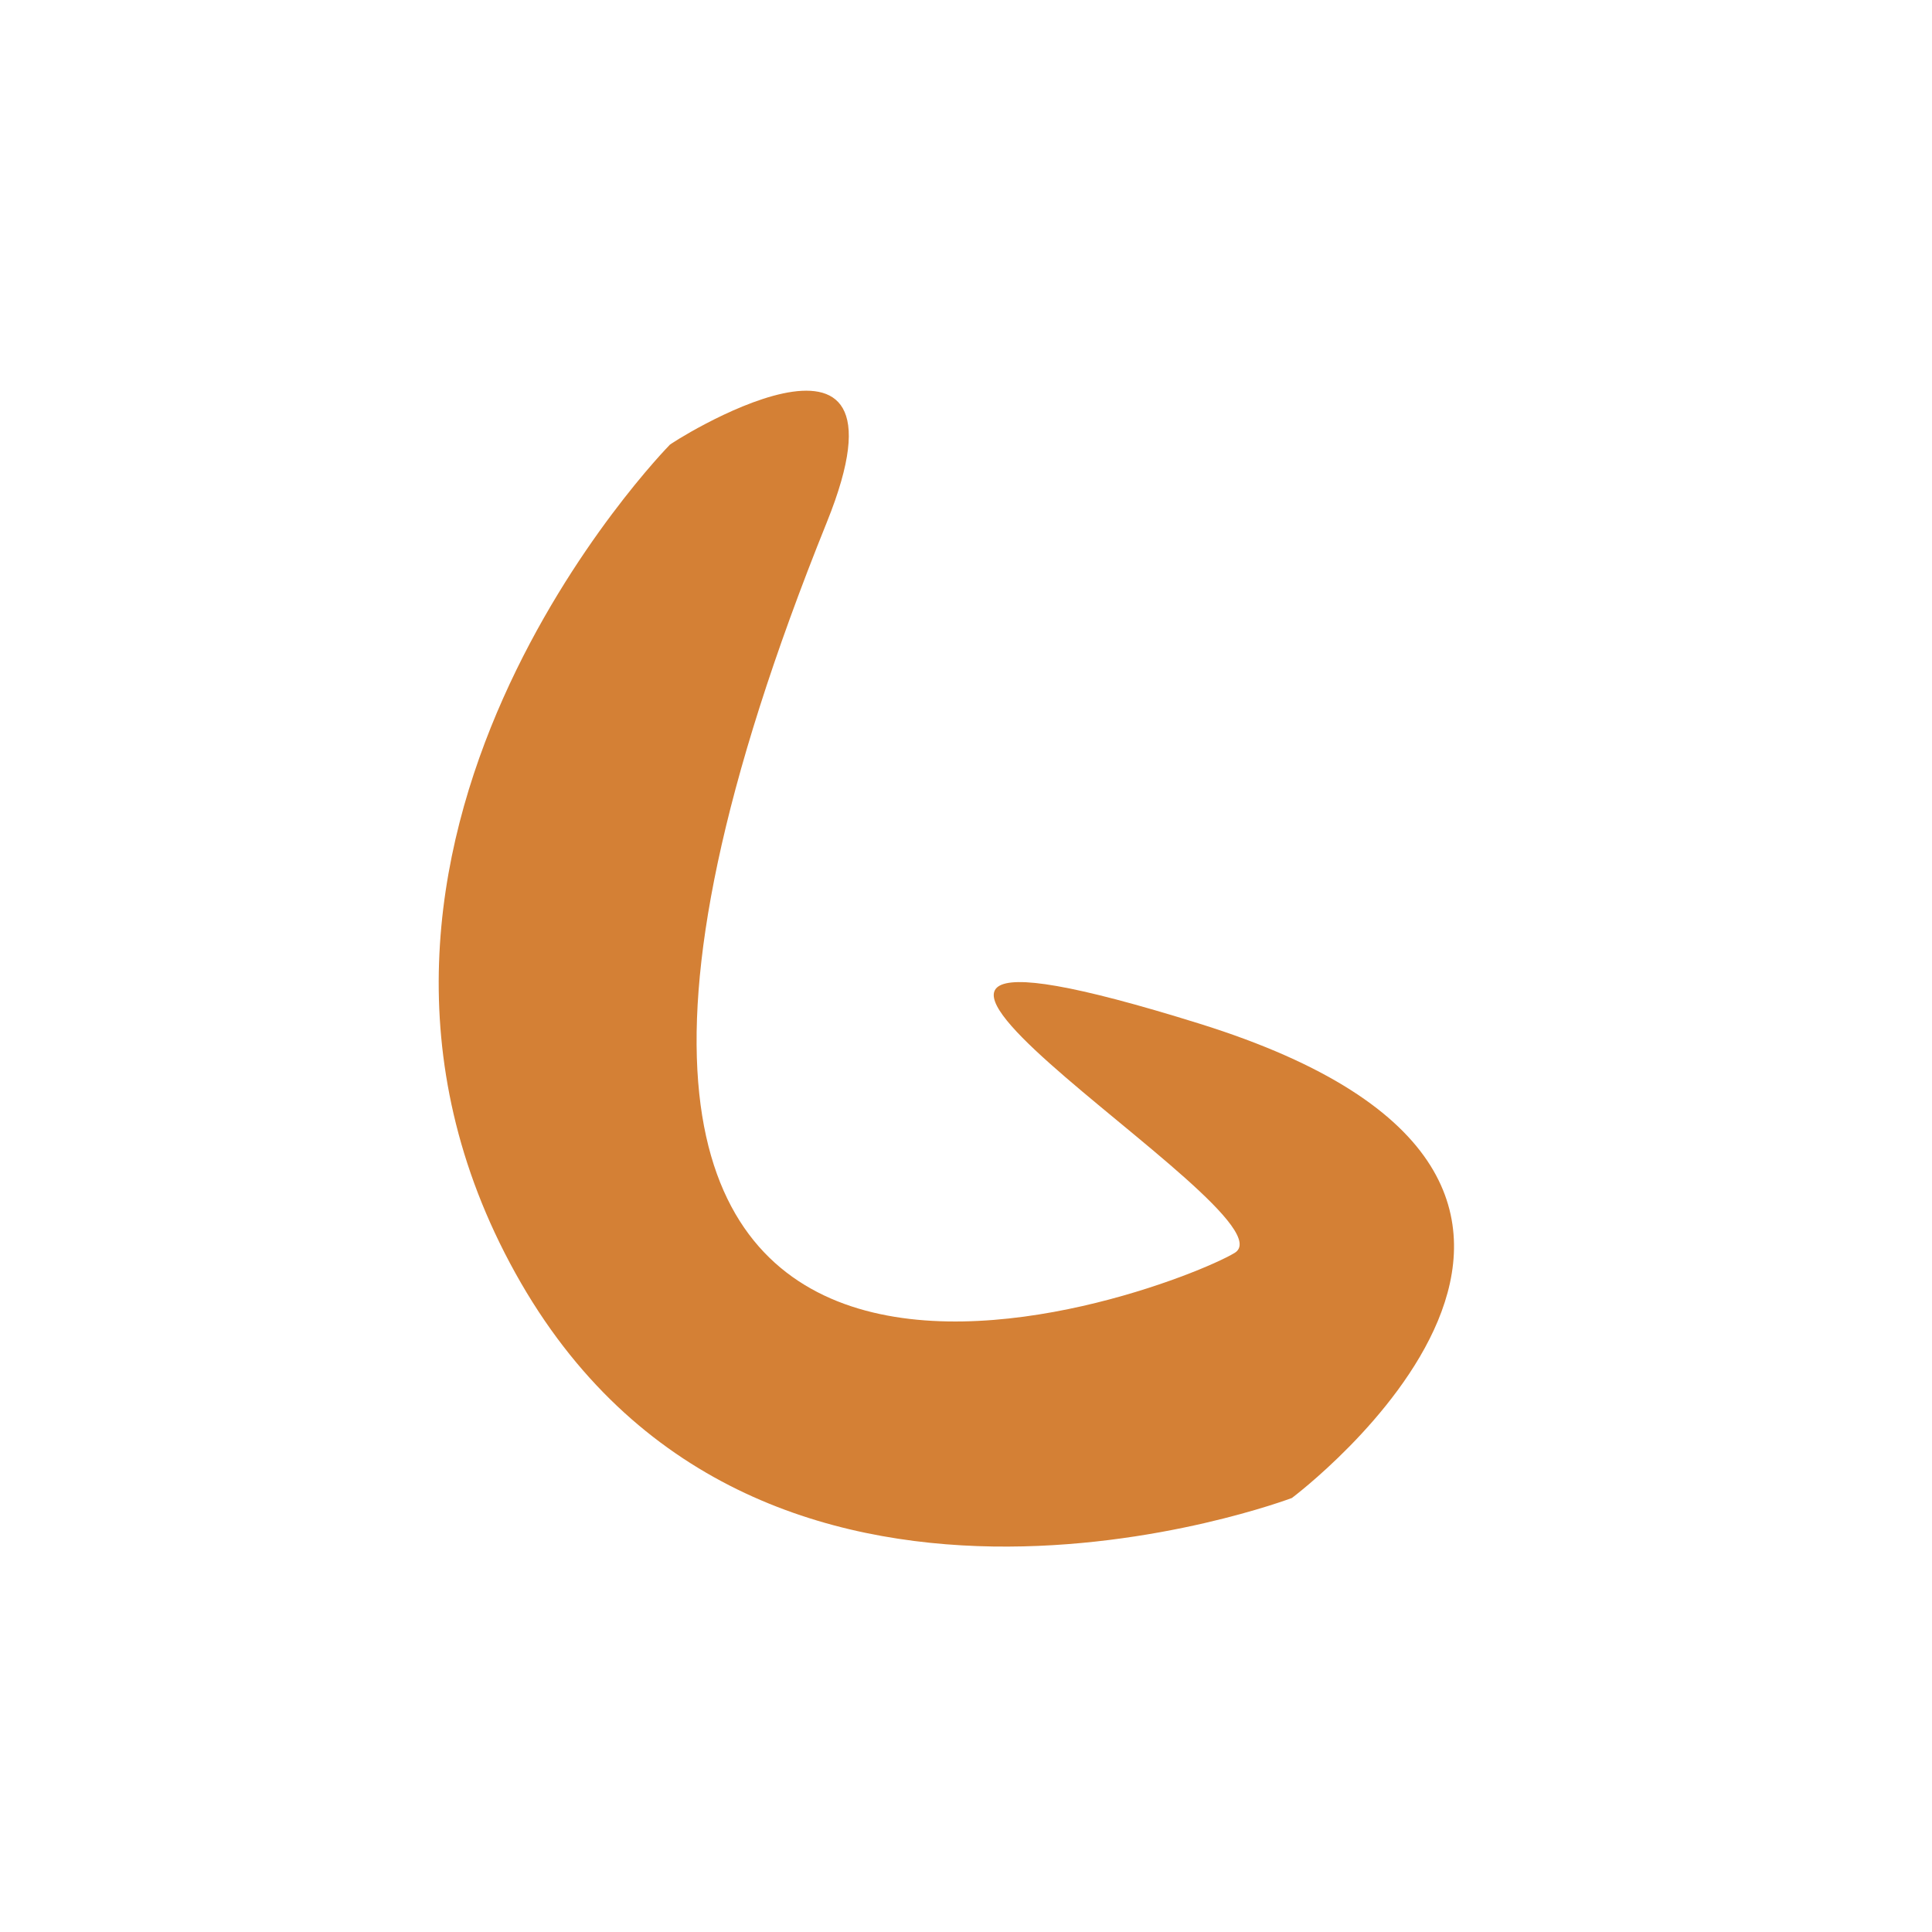
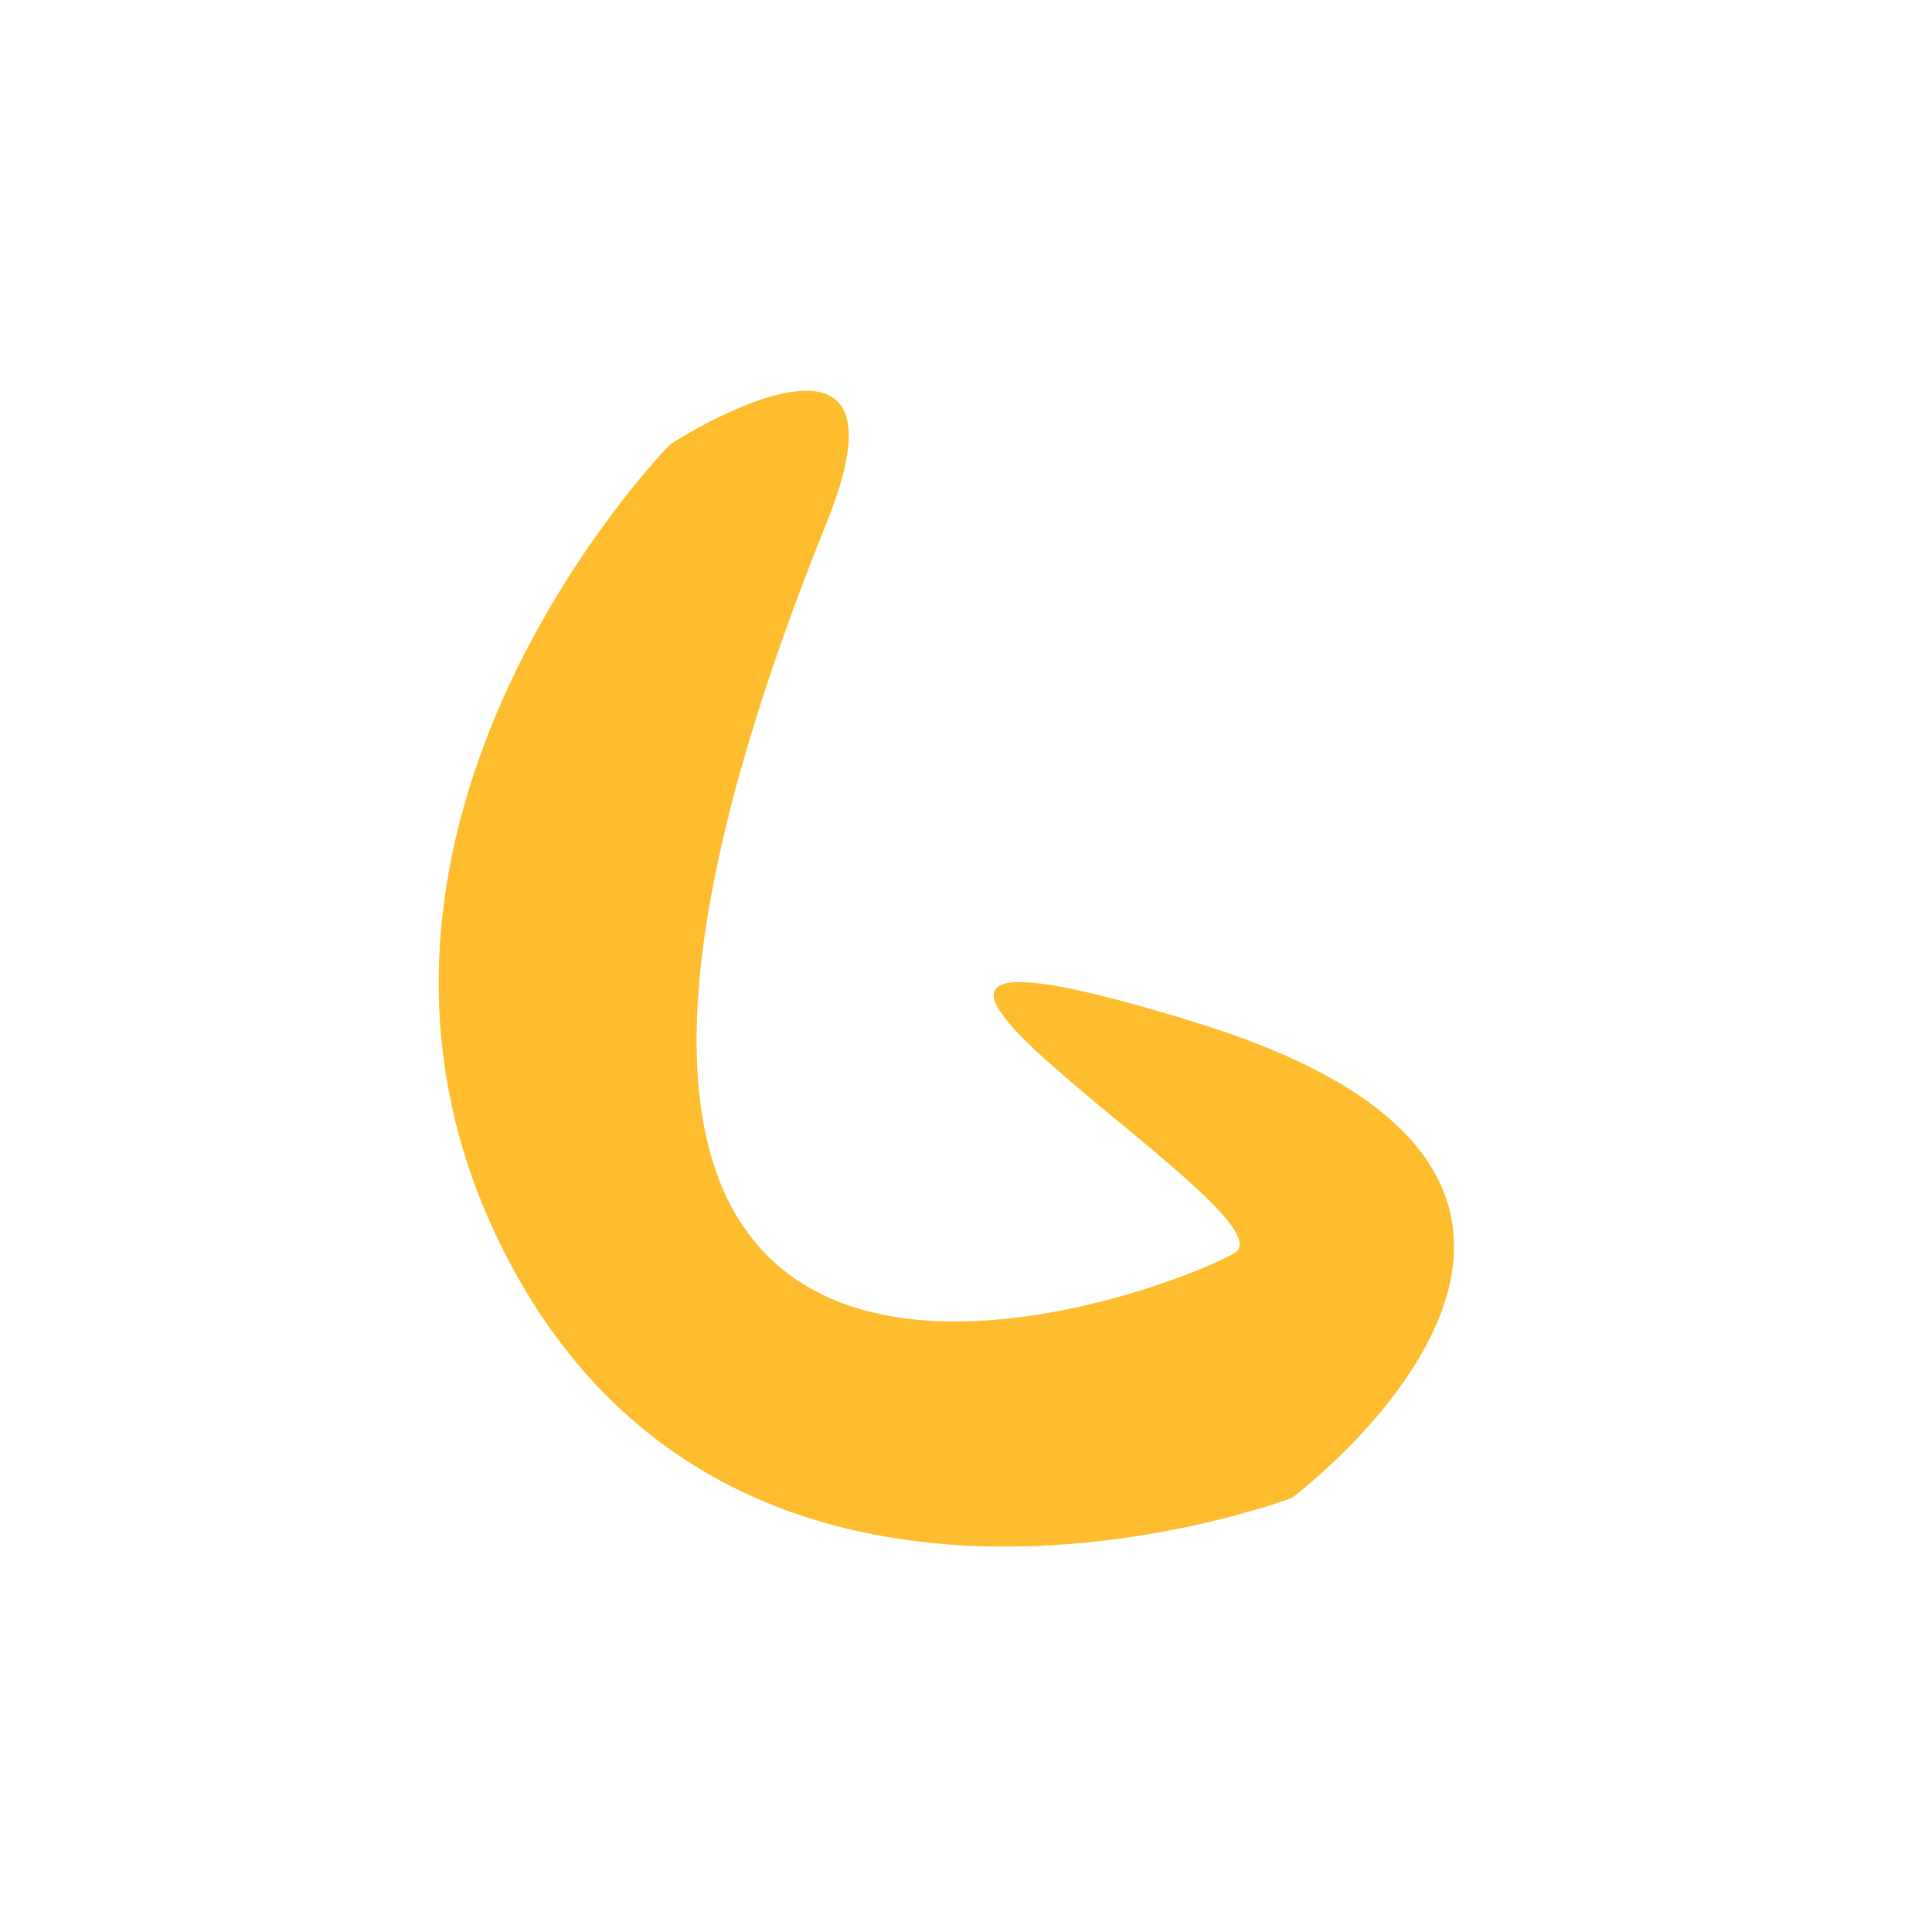
<svg xmlns="http://www.w3.org/2000/svg" width="500" height="500" viewBox="0 0 132.292 132.292" version="1.1" id="svg1">
  <defs id="defs1" />
-   <path style="opacity:1;fill:#d48035;fill-opacity:1;stroke-width:0.265" d="m 45.845,30.477 c 0,0 -26.855,27.312 -10.553,56.701 16.302,29.388 53.171,15.394 53.171,15.394 0,0 28.764,-21.527 -6.316,-32.473 -35.08,-10.946 6.901,12.964 2.393,15.693 C 80.032,88.52 27.062,109.047 56.622,35.747 63.294,19.202 45.527,30.564 45.845,30.477 Z" id="path1" />
+   <path style="opacity:1;fill:#febd2f;fill-opacity:1;stroke-width:0.265" d="m 45.845,30.477 c 0,0 -26.855,27.312 -10.553,56.701 16.302,29.388 53.171,15.394 53.171,15.394 0,0 28.764,-21.527 -6.316,-32.473 -35.08,-10.946 6.901,12.964 2.393,15.693 C 80.032,88.52 27.062,109.047 56.622,35.747 63.294,19.202 45.527,30.564 45.845,30.477 Z" id="path1" />
</svg>
